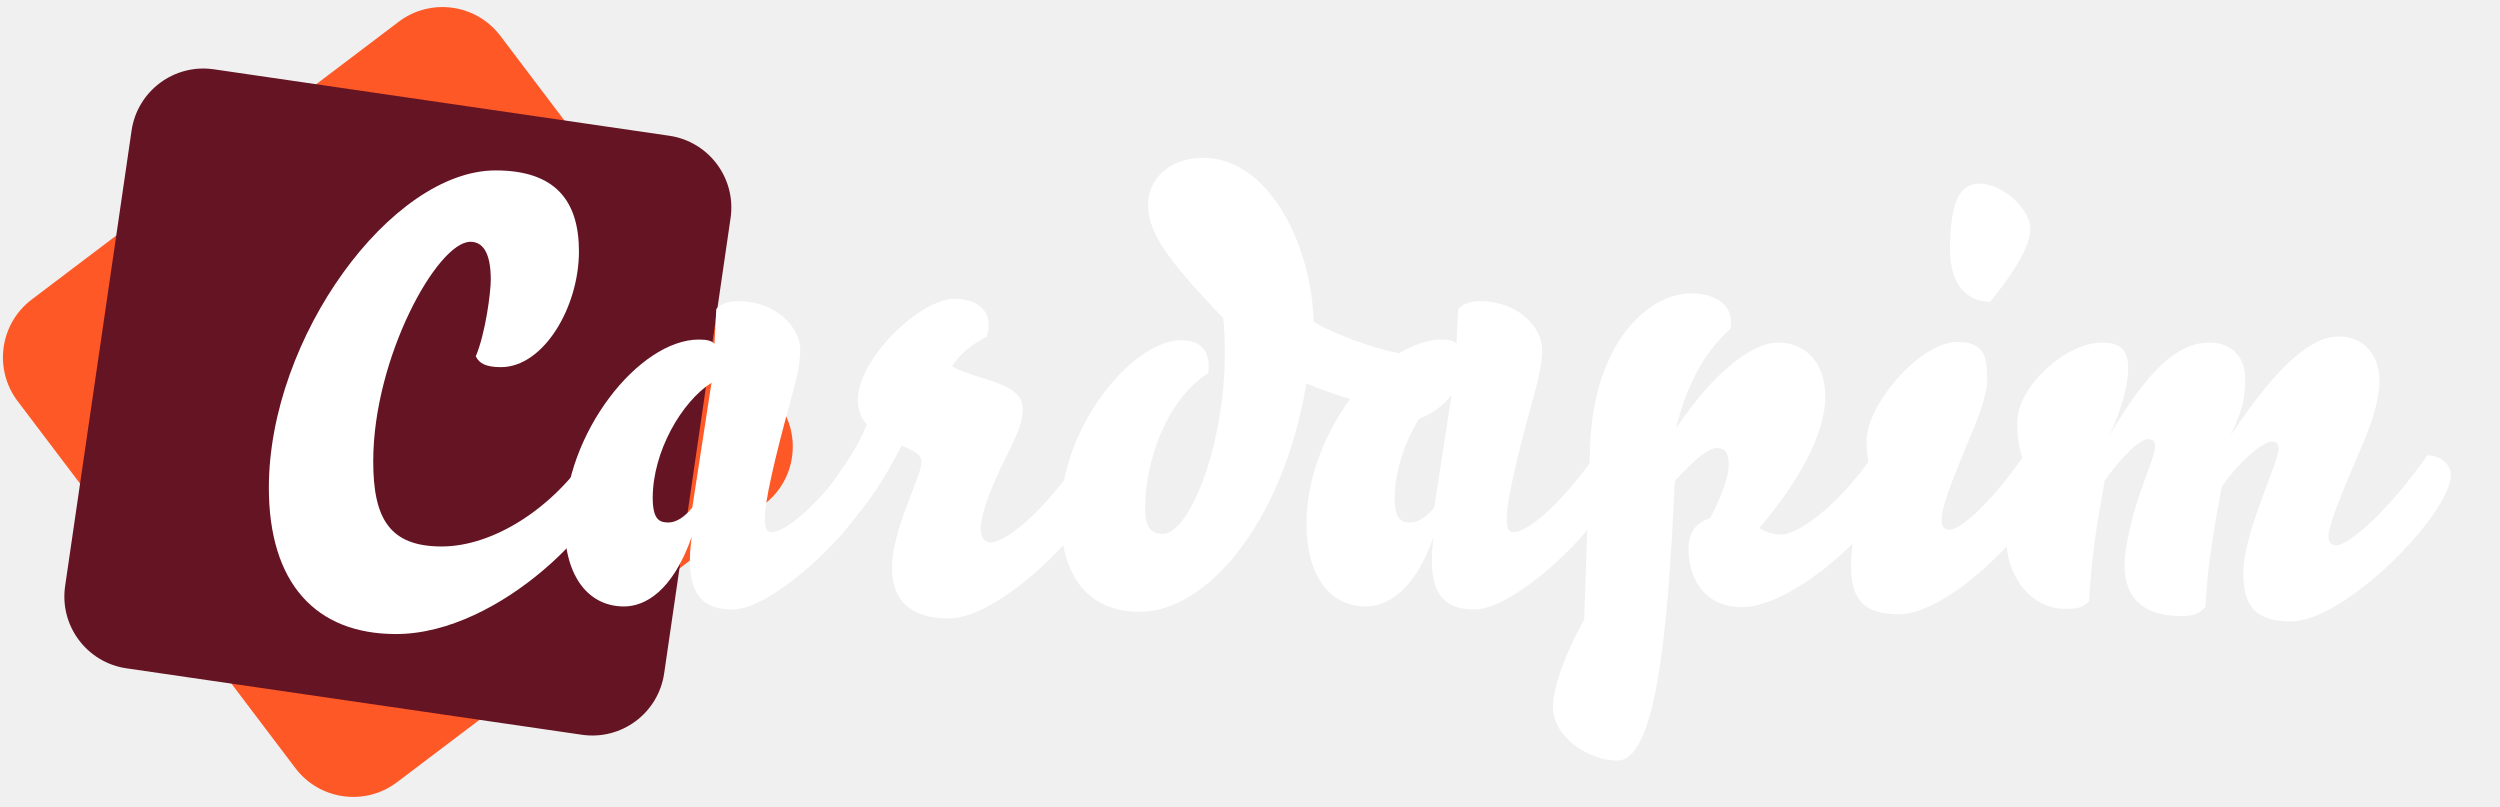
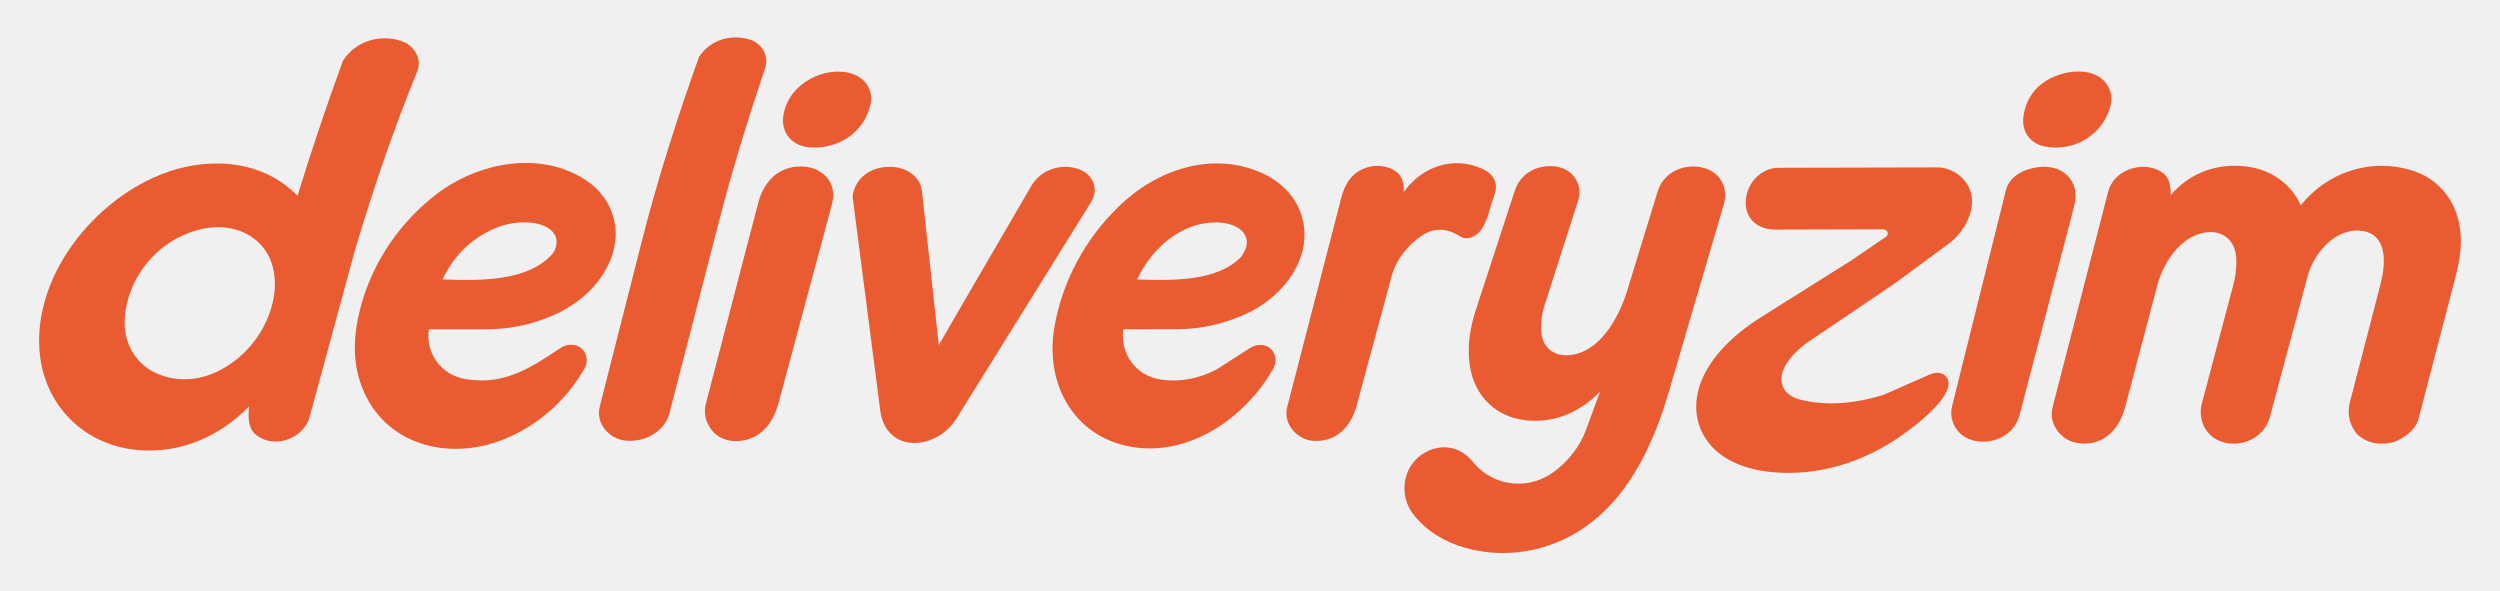
- <svg xmlns="http://www.w3.org/2000/svg" id="Camada_1" data-name="Camada 1" viewBox="0 0 3345.78 1080">
+ <svg xmlns="http://www.w3.org/2000/svg" id="Camada_1" data-name="Camada 1" viewBox="0 0 1415.11 334.22">
  <defs>
    <style>
      .cls-1 {
-         fill: #fff;
-       }
- 
-       .cls-2 {
-         fill: #651423;
-       }
- 
-       .cls-3 {
-         fill: #fe5826;
+         fill: #eb5b31;
      }
    </style>
  </defs>
-   <rect class="cls-3" x="127.37" y="132.96" width="810.16" height="810.16" rx="97.14" ry="97.14" transform="translate(-216.8 430.29) rotate(-37.12)" />
-   <rect class="cls-2" x="127.37" y="132.96" width="810.16" height="810.16" rx="97.14" ry="97.14" transform="translate(83.25 -71.23) rotate(8.3)" />
-   <g>
-     <path class="cls-1" d="M359.82,652.69c0-200.67,163.75-424.62,303.42-424.62,79.47,0,111.57,40.13,111.57,108.36,0,74.65-47.36,154.92-104.35,154.92-20.07,0-28.9-4.82-33.71-14.45,12.84-30.5,20.07-85.08,20.07-102.74,0-36.92-11.24-50.57-27.29-50.57-44.15,0-130.04,154.92-130.04,293.78,0,76.26,21.67,113.98,91.51,113.98s150.1-52.17,198.26-126.02c16.86,0,30.5,6.42,30.5,25.69,0,61-149.3,217.53-289.77,217.53-107.56,0-170.17-68.23-170.17-195.86Z" />
-     <path class="cls-1" d="M835.01,811.62c-45.75,0-79.47-37.73-79.47-110.77,0-120.4,99.53-246.42,179.8-246.42,11.24,0,16.86,1.61,20.87,5.62l2.41-46.56c6.42-7.22,16.86-10.43,28.09-10.43,54.58,0,84.28,36.92,84.28,65.02,0,10.44-2.41,30.5-8.83,52.98-28.09,101.14-38.53,151.71-38.53,172.58,0,16.05,3.21,18.46,9.63,18.46,16.05,0,57.79-30.5,109.17-102.74,16.86,0,29.7,10.43,29.7,24.88,0,52.17-133.25,181.41-191.04,181.41-35.32,0-57.79-14.45-57.79-65.82,0-8.83.8-19.26,2.41-31.31-25.69,73.04-62.61,93.11-90.7,93.11ZM952.2,512.22c-40.13,25.69-78.66,92.31-78.66,154.12,0,29.7,9.63,32.91,20.87,32.91s22.47-8.03,32.11-20.07l25.69-166.96Z" />
-     <path class="cls-1" d="M1368.79,549.14c0,16.05-8.83,35.32-21.67,61-18.46,36.92-34.52,76.25-34.52,96.32,0,11.24,3.21,19.26,13.65,19.26,22.48,0,78.66-49.77,121.21-116.39,20.07,0,33.71,12.84,33.71,24.88,0,50.57-137.26,193.45-211.11,193.45-48.96,0-76.25-21.67-76.25-67.43,0-52.98,39.33-121.21,39.33-142.08,0-9.63-8.83-14.45-26.49-21.67-24.88,47.36-43.34,75.45-69.83,105.15-20.07,0-32.11-14.45-32.11-31.3,0-6.42,1.61-13.65,5.62-19.26,20.87-29.7,36.12-49.77,49.77-82.68-6.42-7.22-12.04-17.66-12.04-32.91,0-56.19,84.28-135.65,129.23-135.65,27.29,0,45.75,12.84,45.75,34.52,0,5.62-.8,11.24-2.41,16.05-19.26,10.44-36.12,22.48-46.56,40.13,8.83,4.82,24.08,10.43,37.73,14.45,47.36,13.65,56.99,24.88,56.99,44.15Z" />
-     <path class="cls-1" d="M1827.93,811.62c-45.75,0-79.47-37.73-79.47-110.77,0-59.4,24.08-120.4,58.6-166.96-20.07-5.62-44.15-14.45-58.6-20.87-32.11,189.43-134.85,305.82-223.15,305.82-64.21,0-105.95-41.74-105.95-130.84,0-117.19,97.12-232.78,161.34-232.78,24.88,0,36.92,13.65,36.92,34.52,0,3.21,0,6.42-.8,9.63-58.6,37.73-84.28,122.81-84.28,179.8,0,27.29,8.03,35.32,24.08,35.32,33.71,0,82.68-113.98,82.68-244.02,0-12.04-.8-33.71-2.41-44.95-80.27-83.48-100.34-116.39-100.34-152.51,0-32.11,27.29-61.81,73.85-61.81,85.89,0,144.48,113.18,147.7,219.13,14.45,10.44,69.83,33.71,113.98,42.54,17.66-10.44,38.53-18.46,56.19-18.46,11.24,0,16.86,1.61,20.87,5.62l2.41-46.56c6.42-7.22,16.86-10.43,28.09-10.43,54.58,0,84.28,36.92,84.28,65.02,0,10.44-2.41,30.5-8.83,52.98-28.09,101.14-38.53,151.71-38.53,172.58,0,16.05,3.21,18.46,9.63,18.46,16.05,0,57.79-30.5,109.17-102.74,16.86,0,29.7,10.43,29.7,24.88,0,52.17-133.25,181.41-191.04,181.41-35.32,0-57.79-14.45-57.79-65.82,0-8.83.8-19.26,2.41-31.31-25.69,73.04-62.61,93.11-90.7,93.11ZM1942.71,528.27c-8.83,13.65-29.7,27.29-43.34,32.11-20.87,32.91-32.91,73.85-32.91,105.95,0,29.7,9.63,32.91,20.87,32.91s22.48-8.03,32.11-20.07l23.28-150.91Z" />
-     <path class="cls-1" d="M2078.36,946.48c0-22.48,12.04-63.41,41.74-117.19l8.03-232.78c4.82-137.26,77.86-203.88,134.85-203.88,32.91,0,53.78,15.25,53.78,38.53,0,2.41,0,5.62-.8,8.83-29.7,26.49-56.19,65.82-73.04,133.25,51.37-76.26,102.74-114.78,136.46-114.78,39.33,0,63.41,29.7,63.41,72.24,0,49.77-35.32,113.98-88.3,175.79,8.83,5.62,16.86,8.83,29.7,8.83,18.46,0,69.03-29.7,122.81-105.96,15.25,0,31.3,10.43,31.3,26.49,0,50.57-132.44,176.59-206.29,176.59-55.38,0-72.24-43.35-72.24-77.86,0-19.26,7.22-34.52,28.9-40.94,14.45-28.09,24.88-53.78,24.88-71.44s-5.62-22.48-16.05-22.48-25.69,11.24-56.19,44.15c-9.63,223.95-28.09,374.05-77.06,374.05-37.73,0-85.89-31.3-85.89-71.44Z" />
-     <path class="cls-1" d="M2498.16,589.28c0-47.36,71.44-131.64,121.21-131.64,36.92,0,40.13,20.07,40.13,51.37,0,20.87-13.65,54.58-28.09,88.3-22.48,55.38-32.91,81.07-32.91,99.53,0,8.83,4.01,12.04,11.24,12.04,11.24,0,47.36-25.69,101.14-101.94,15.25,0,31.3,12.84,31.3,28.9,0,50.57-127.63,186.22-201.47,186.22-47.36,0-63.41-20.87-63.41-65.02,0-35.32,8.83-68.23,28.9-118-6.42-15.25-8.03-33.71-8.03-49.77ZM2649.07,245.73c32.11,0,68.23,35.32,68.23,60.2,0,19.26-15.25,50.57-53.78,97.93-31.3,0-53.78-23.28-53.78-69.83,0-65.02,13.65-88.3,39.33-88.3Z" />
-     <path class="cls-1" d="M3129.88,450.41c36.92,0,54.58,28.09,54.58,59.4,0,20.87-7.22,48.96-21.67,82.68-14.45,35.32-46.56,105.15-46.56,125.22,0,8.83,4.01,12.04,11.24,12.04,14.45,0,65.82-41.74,121.21-120.4,15.25,0,31.31,10.43,31.31,26.49,0,50.57-140.47,195.86-214.32,195.86-47.36,0-63.41-20.87-63.41-65.02,0-52.98,47.36-148.5,47.36-166.16,0-6.42-3.21-9.63-9.63-9.63-7.22,0-35.32,16.86-66.62,60.2-11.24,61.81-19.26,106.76-21.67,161.34-8.03,8.03-15.25,12.04-32.11,12.04-44.95,0-75.45-18.46-76.26-66.62,0-30.5,12.84-77.86,27.29-116.39,6.42-17.66,13.65-36.12,13.65-44.15,0-7.22-3.21-9.63-9.63-9.63-7.22,0-26.49,12.04-57.79,55.39-11.24,61.81-18.46,106.76-20.87,161.34-8.03,8.03-13.65,10.44-32.11,10.44-44.95,0-77.86-42.54-78.66-90.7,0-30.5,8.83-72.24,22.48-109.17-6.42-15.25-8.03-33.71-8.03-49.77,0-47.36,64.21-106.76,113.98-106.76,23.28,0,34.52,9.63,34.52,33.71,0,20.07-5.62,48.16-24.88,90.7,58.6-101.14,98.73-124.42,134.05-124.42,30.5,0,47.36,20.87,47.36,47.36,0,20.87-.8,39.33-20.07,77.86,65.82-98.73,109.97-133.25,145.29-133.25Z" />
-   </g>
+   <path class="cls-1" d="M1337.77,130.83c-14.78-2.63-27.8,11.46-31.62,25.72l-21.37,79.7c-3.47,12.95-19.24,18.67-30.45,12.34-7.01-3.96-10.02-12.55-8-20.16l17.56-66.17c1.69-6.39,2.61-12.42,1.58-18.82-1.19-7.41-7.06-12.32-14.67-12.07-14.71.47-25.83,15.57-29.68,30.17l-18.31,69.33c-3.56,13.47-14.1,22.96-28.69,19.52-7.53-1.77-14.67-10.5-12.32-19.63l31.49-122.18c3.21-12.43,18.53-17.24,28.79-12.09,5.7,2.86,6.71,7.67,6.64,14.01,11.11-13.16,27.23-18.53,43.88-16.12,13.19,1.9,24.44,9.9,29.72,21.85,15.23-18.99,39.47-26.72,62.27-19.98,14.67,4.33,24.59,15.75,27.48,30.65,1.99,10.27.43,20-2.25,30.27l-20.87,79.99c-1.82,6.97-9.23,11.2-13.79,13.03-8.02,2.02-14.67.95-20.57-4.02-4.22-4.62-6.26-11.51-4.55-18.08l17.45-67.3C1350.99,147.29,1350.51,133.09,1337.77,130.83Z" />
+   <path class="cls-1" d="M77.82,254.72c-31.14-2.83-53.56-26.38-55.52-57-2.58-40.19,27.52-80.11,64.11-96.97,26.6-12.26,60.25-12.23,81.99,10.07,8.06-26.07,16.4-50.99,25.72-76.4,7.47-11.73,22.18-15.67,34.83-10.53,6.12,3.12,9.96,9.89,7.17,16.69-13.57,33.13-24.8,66.19-35.09,100.64l-25.86,95.07c-1.71,6.28-7.06,10.38-11.69,12.2-6.29,2.48-12.86,1.88-18.03-1.94-4.96-3.66-5.03-9.28-4.5-16.52C124.58,246.87,102.32,256.95,77.82,254.72ZM122.2,210.68c31.51-14.4,43.86-56.29,23.29-74.22-7.73-6.74-18.21-9.06-28.77-7.28-24.84,4.2-44.11,25.57-46.09,50.74-1.01,12.75,5.02,24.65,15.95,30.39C97.58,216.09,110.29,216.13,122.2,210.68Z" />
+   <path class="cls-1" d="M944.38,222.6c-7.9,26.92-20.38,54.27-42.11,71.94-20.36,16.56-47.24,22.63-72.48,15.67-11.77-3.25-21.84-9.25-29.42-18.58-8.86-10.92-6.52-27.36,4.97-34.69,9.9-6.33,21.12-4.48,28.27,4.39,11.8,14.64,32.62,16.55,47.27,4.75,7.41-5.97,13.37-13.34,16.67-22.27l8.18-22.15c-12.26,12.65-28.74,19.13-46.07,15.58-14.51-2.98-24.69-14.07-27.38-28.59-2.14-11.51-.38-22.6,3.3-33.83l21.9-66.96c3.05-9.34,11.73-14.31,21.37-13.79,4.75.26,8.93,2.2,11.56,5.2,3.09,3.53,4.61,8.83,3.05,13.7l-19.11,59.64c-1.74,5.45-2.45,10.88-1.77,16.44.92,7.56,6.73,12.28,14.32,12.05,17.76-.53,29.09-20.02,34.22-36.75l17.12-55.79c3.35-10.94,14.31-15.95,24.91-13.82,10.3,2.08,15.46,11.21,12.51,21.26L944.38,222.6Z" />
+   <path class="cls-1" d="M263.43,214.58c22.29,3.76,37.36-6.67,54.07-17.75,3.47-2.3,8.27-2.25,11.2-.02,3.13,2.37,4.63,7.43,2.28,11.57-10.39,18.3-26.53,32.63-46.2,40.44-31.26,12.39-66.98,2.86-79.65-29.09-4.95-12.5-5.33-25.64-2.57-39.2,5.65-27.77,21.37-52.53,43.65-69.95,24.52-19.18,60.07-25.42,85.57-8.49,16.16,10.72,21.07,30.14,12.58,47.71-6.25,12.94-17.24,22.28-30.51,28.36-12.29,5.49-25.33,8.26-38.97,8.26h-32.14C240.81,199.95,249.67,212.25,263.43,214.58ZM312.8,143.55c2.12-2.5,2.77-6.84,1.84-9.36-3.34-9.09-20.26-10.3-32.43-5.75-14.1,5.27-25.18,15.72-31.67,29.69C271.68,159,299.12,159.36,312.8,143.55Z" />
+   <path class="cls-1" d="M688.53,209.2l19.07-12.23c3.86-2.48,8.63-2.29,11.57.33,3.16,2.81,3.77,7.55,1.41,11.65-15.58,27.01-45.52,48.16-76.95,44.45-34.15-4.04-52.69-34.53-46.75-68.44,4.53-25.94,17.3-49.38,36-67.72,21.8-21.37,53.2-31.85,81.2-19.39,10.07,4.49,18.48,12.26,22.18,22.73,8.27,23.37-8.58,46.7-30.82,57.08-12.38,5.47-25,8.62-38.6,8.66l-31.04.08c-1.79,13.84,7.09,26.36,21.26,28.45C667.89,216.45,678.41,214.37,688.53,209.2ZM702.47,145.42c2.61-3.67,4.21-7.27,2.77-11.19-3.46-9.45-21.04-10.67-34-4.59-12.38,5.8-21.55,16.01-27.6,28.55C663.65,158.83,688.86,159.45,702.47,145.42Z" />
+   <path class="cls-1" d="M1100.94,212.53c8.89,8.24-13.55,26.38-25.26,34.47-21.25,14.68-46.06,22.51-71.9,20.31-9.34-.79-17.87-2.95-25.72-7.37-13.7-7.7-20.53-22.36-17.04-37.76,4.07-17.93,19.91-32.64,35.49-42.44l50.88-31.99,20.26-13.78c.83-.56,1-1.74.9-2.29-.16-.84-1.34-1.89-2.8-1.89l-60.95.17c-9.03.02-16.56-5.3-16.65-15.09-.09-10.01,7.74-19.87,18.77-19.9l89.84-.21c6.8-.02,12.97,4.03,16.24,8.71,7.66,10.94.59,26.66-9.65,34.22l-30.48,22.5-48.28,32.61c-9.7,6.55-19.64,17.41-15.11,26.75,1.35,2.78,5.06,5.57,9.4,6.65,15.65,3.88,31.85,2.1,47.31-2.7l26.38-11.62C1095.48,210.6,1098.85,210.59,1100.94,212.53Z" />
+   <path class="cls-1" d="M611.88,96.27c4.25,1.86,6.52,5.29,7.27,7.94,1.25,4.4.11,7.5-2.18,11.18l-75.37,121.21c-5.09,8.18-13.69,13.54-22.62,14.1-11.74.73-19.27-7.13-20.69-18.12l-15.7-121.39c1.38-10.13,9.52-16.2,19.49-16.71,8.68-.71,18.73,4.14,19.77,13.63l9.55,87.26,9.81-17.04,42.58-73.14C589.47,95.42,602.01,91.93,611.88,96.27Z" />
+   <path class="cls-1" d="M378.96,233.81c-2.87,11.14-15.01,16.81-25.2,15.56-9.09-1.12-16.7-9.68-14.27-19.23l23.64-92.95c9.15-35.95,20.16-70.33,32.57-105.06,6.84-10.12,19.06-13.36,30.29-9.17,5.78,2.68,9.31,9.06,7.1,15.63-9.6,28.55-18.31,56.52-25.9,85.91L378.96,233.81Z" />
+   <path class="cls-1" d="M787.68,156.51l-19.85,73.36c-3.19,11.79-11.64,20.67-24.8,19.63-8.71-.69-16.92-9.45-14.42-19.13l30.71-118.72c1.69-6.51,4.73-11.59,9.46-14.59,6-3.81,13.21-4.12,19.28-1.3,4.99,2.32,6.76,6.83,6.57,12.91,10.51-14.83,28.6-20.42,44.48-13.1,6.33,2.91,9.22,7.97,6.77,14.77-2.25,6.24-3.37,13.09-6.87,18.84-2.7,4.42-8.24,7.46-12.81,4.48-6.67-4.35-14.27-5.1-21.38-.29C797.16,138.54,790.39,146.46,787.68,156.51Z" />
+   <path class="cls-1" d="M440.65,228.23c-3.19,11.87-10.54,20.67-23.02,21.45-5.42.34-11.11-1.76-14.3-5.63-3.52-4.26-5.31-9.68-3.79-15.5l29.67-113.82c3.45-13.24,13.15-22.08,27.69-20.23,4.81.62,9.68,3.62,12.07,7.15,3.32,4.93,3.09,9.76,1.59,15.34L440.65,228.23Z" />
+   <path class="cls-1" d="M1143.06,235.27c-3.44,13.15-19.87,18.23-30.51,12.29-5.93-3.32-9.33-10.66-7.61-17.56l30.51-122.38c2.42-9.71,14.25-13.53,22.88-13.16,6.02.27,10.44,2.82,13.32,6.54,3.65,4.72,3.82,10.36,2.28,16.25L1143.06,235.27Z" />
+   <path class="cls-1" d="M1193.77,62.76c-5.52,15.1-21.31,23.31-36.71,20.09-7.54-1.58-12.43-7.96-11.83-15.73s4.44-15.19,10.7-19.85c11.17-8.32,29.81-10.03,36.78.71C1195.77,52.69,1195.75,57.38,1193.77,62.76Z" />
+   <path class="cls-1" d="M492.72,59.08c-3.77,16.9-19.44,25.69-34.91,24.28-9.73-.89-15.84-8.48-14.41-17.9,2.81-18.54,23.99-28.49,38.87-23.75C489.73,44.08,494.52,51.03,492.72,59.08Z" />
</svg>
